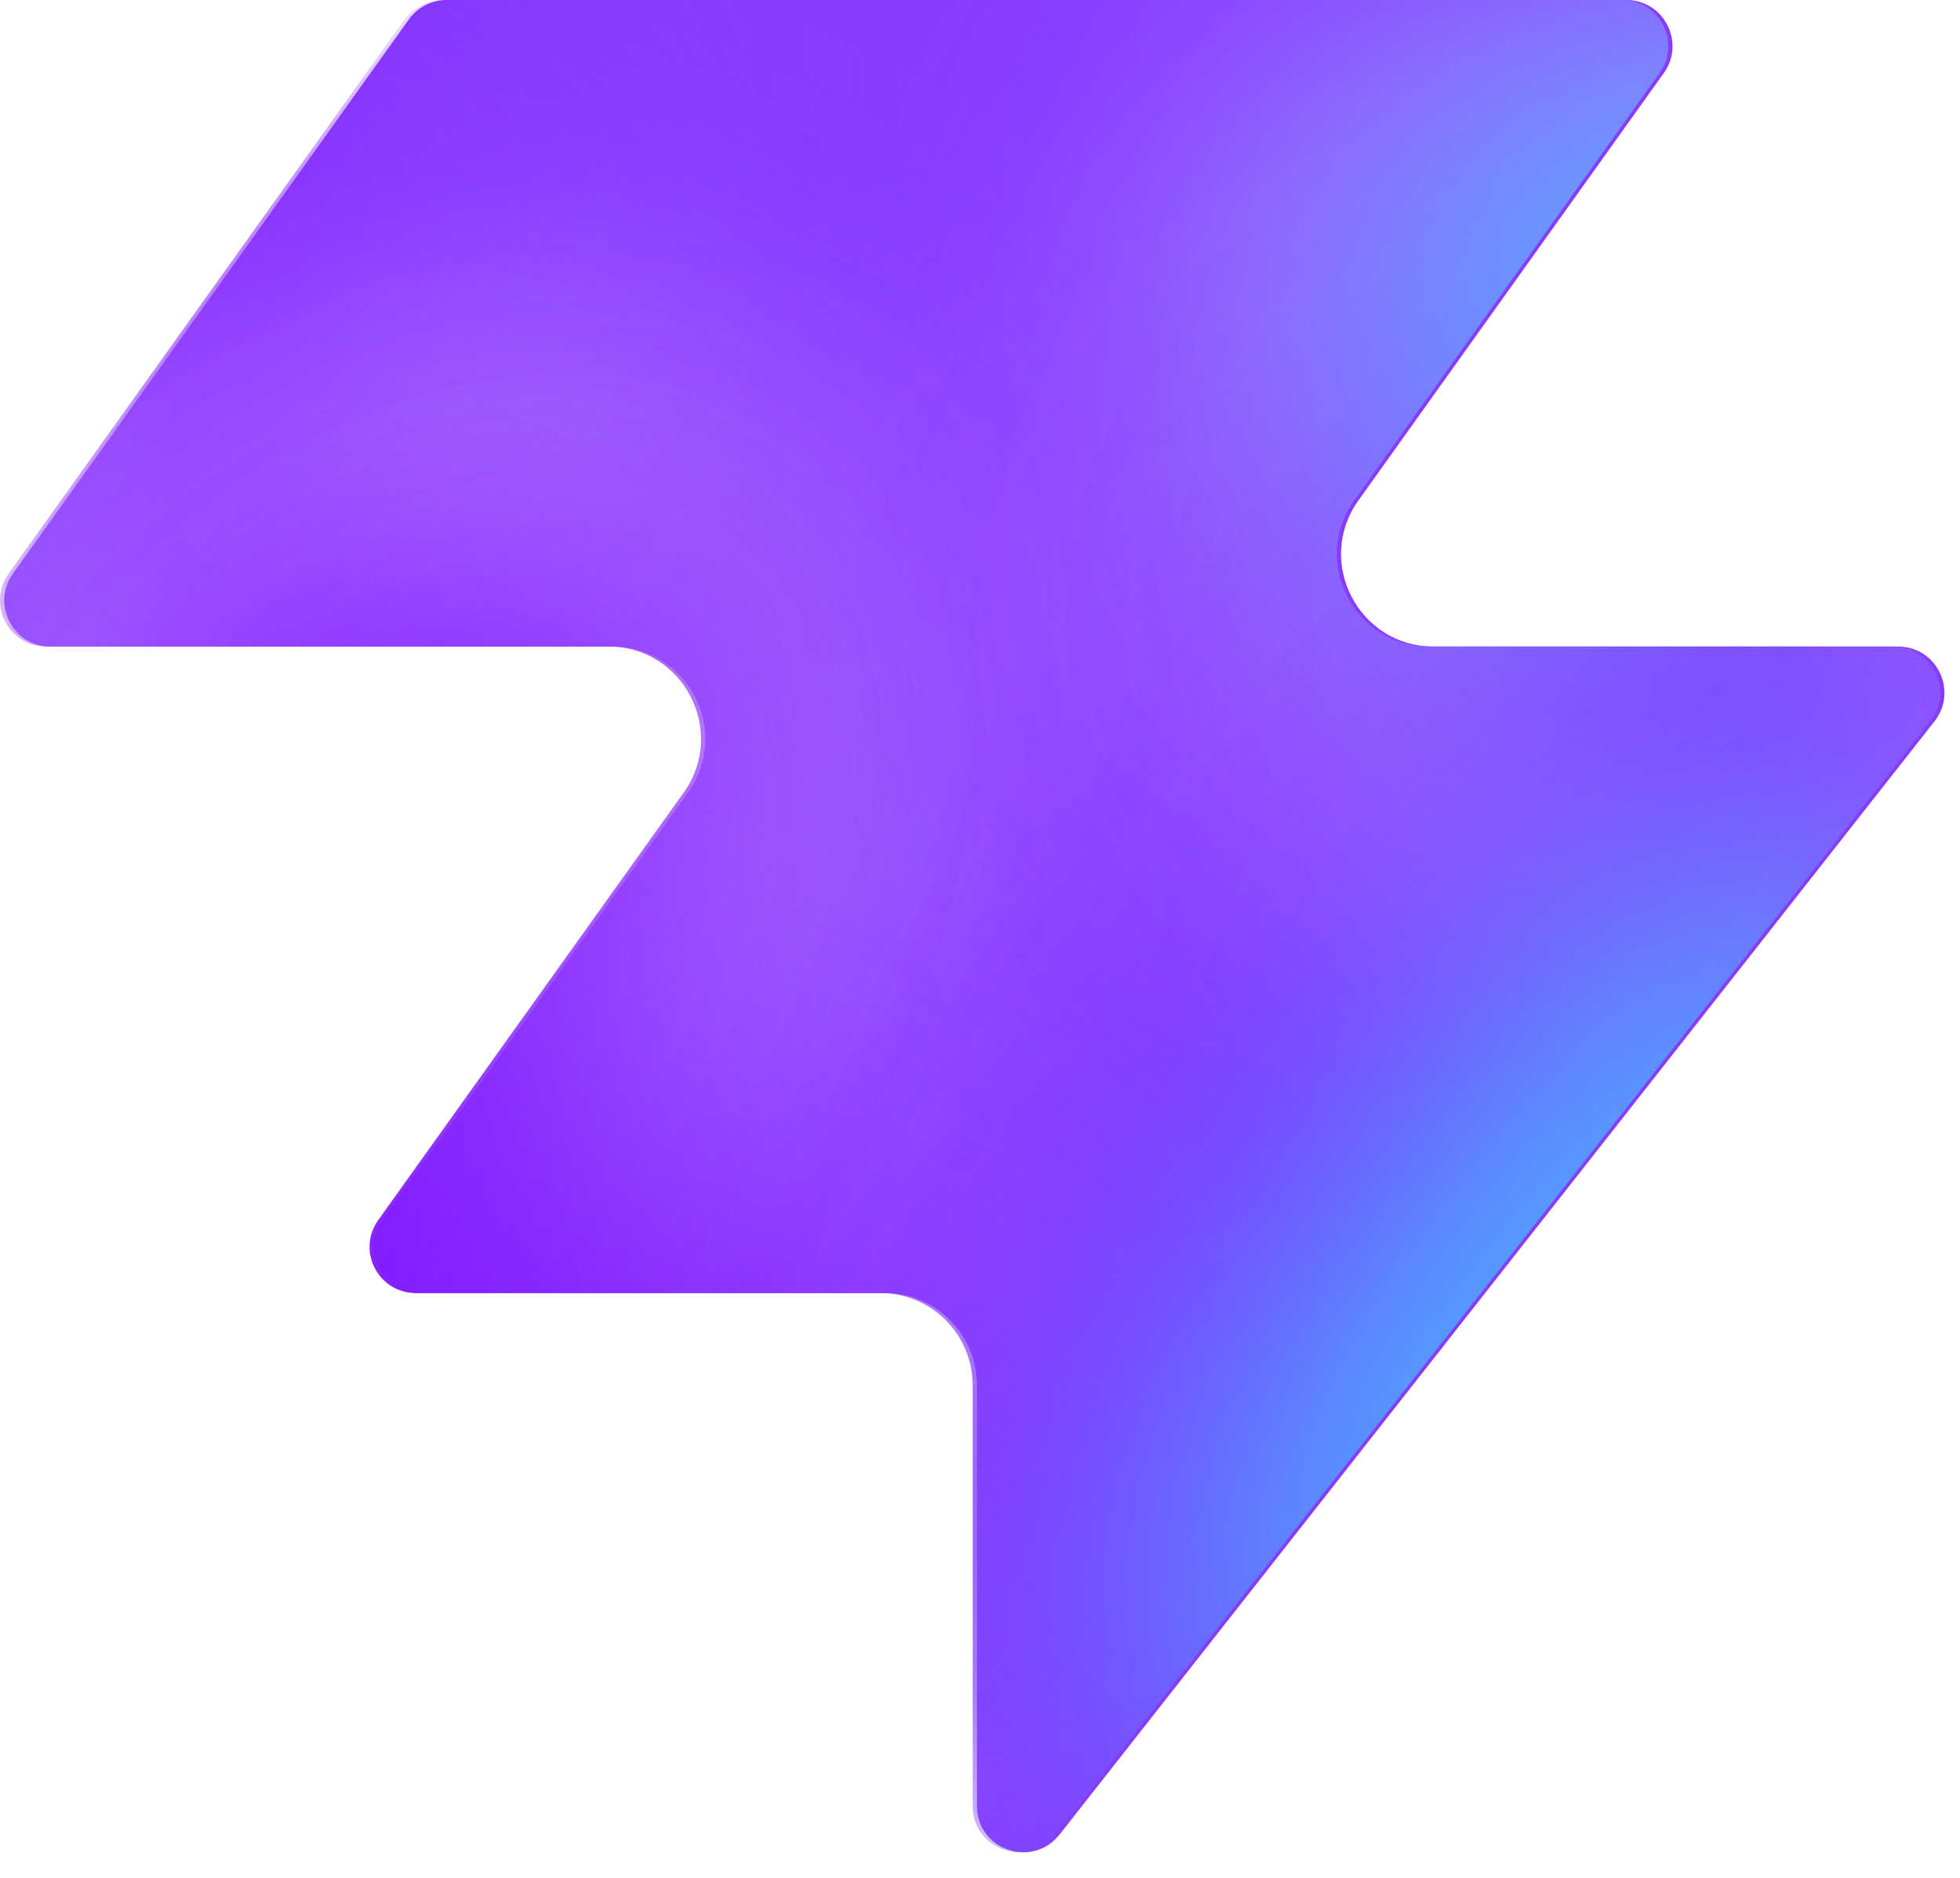
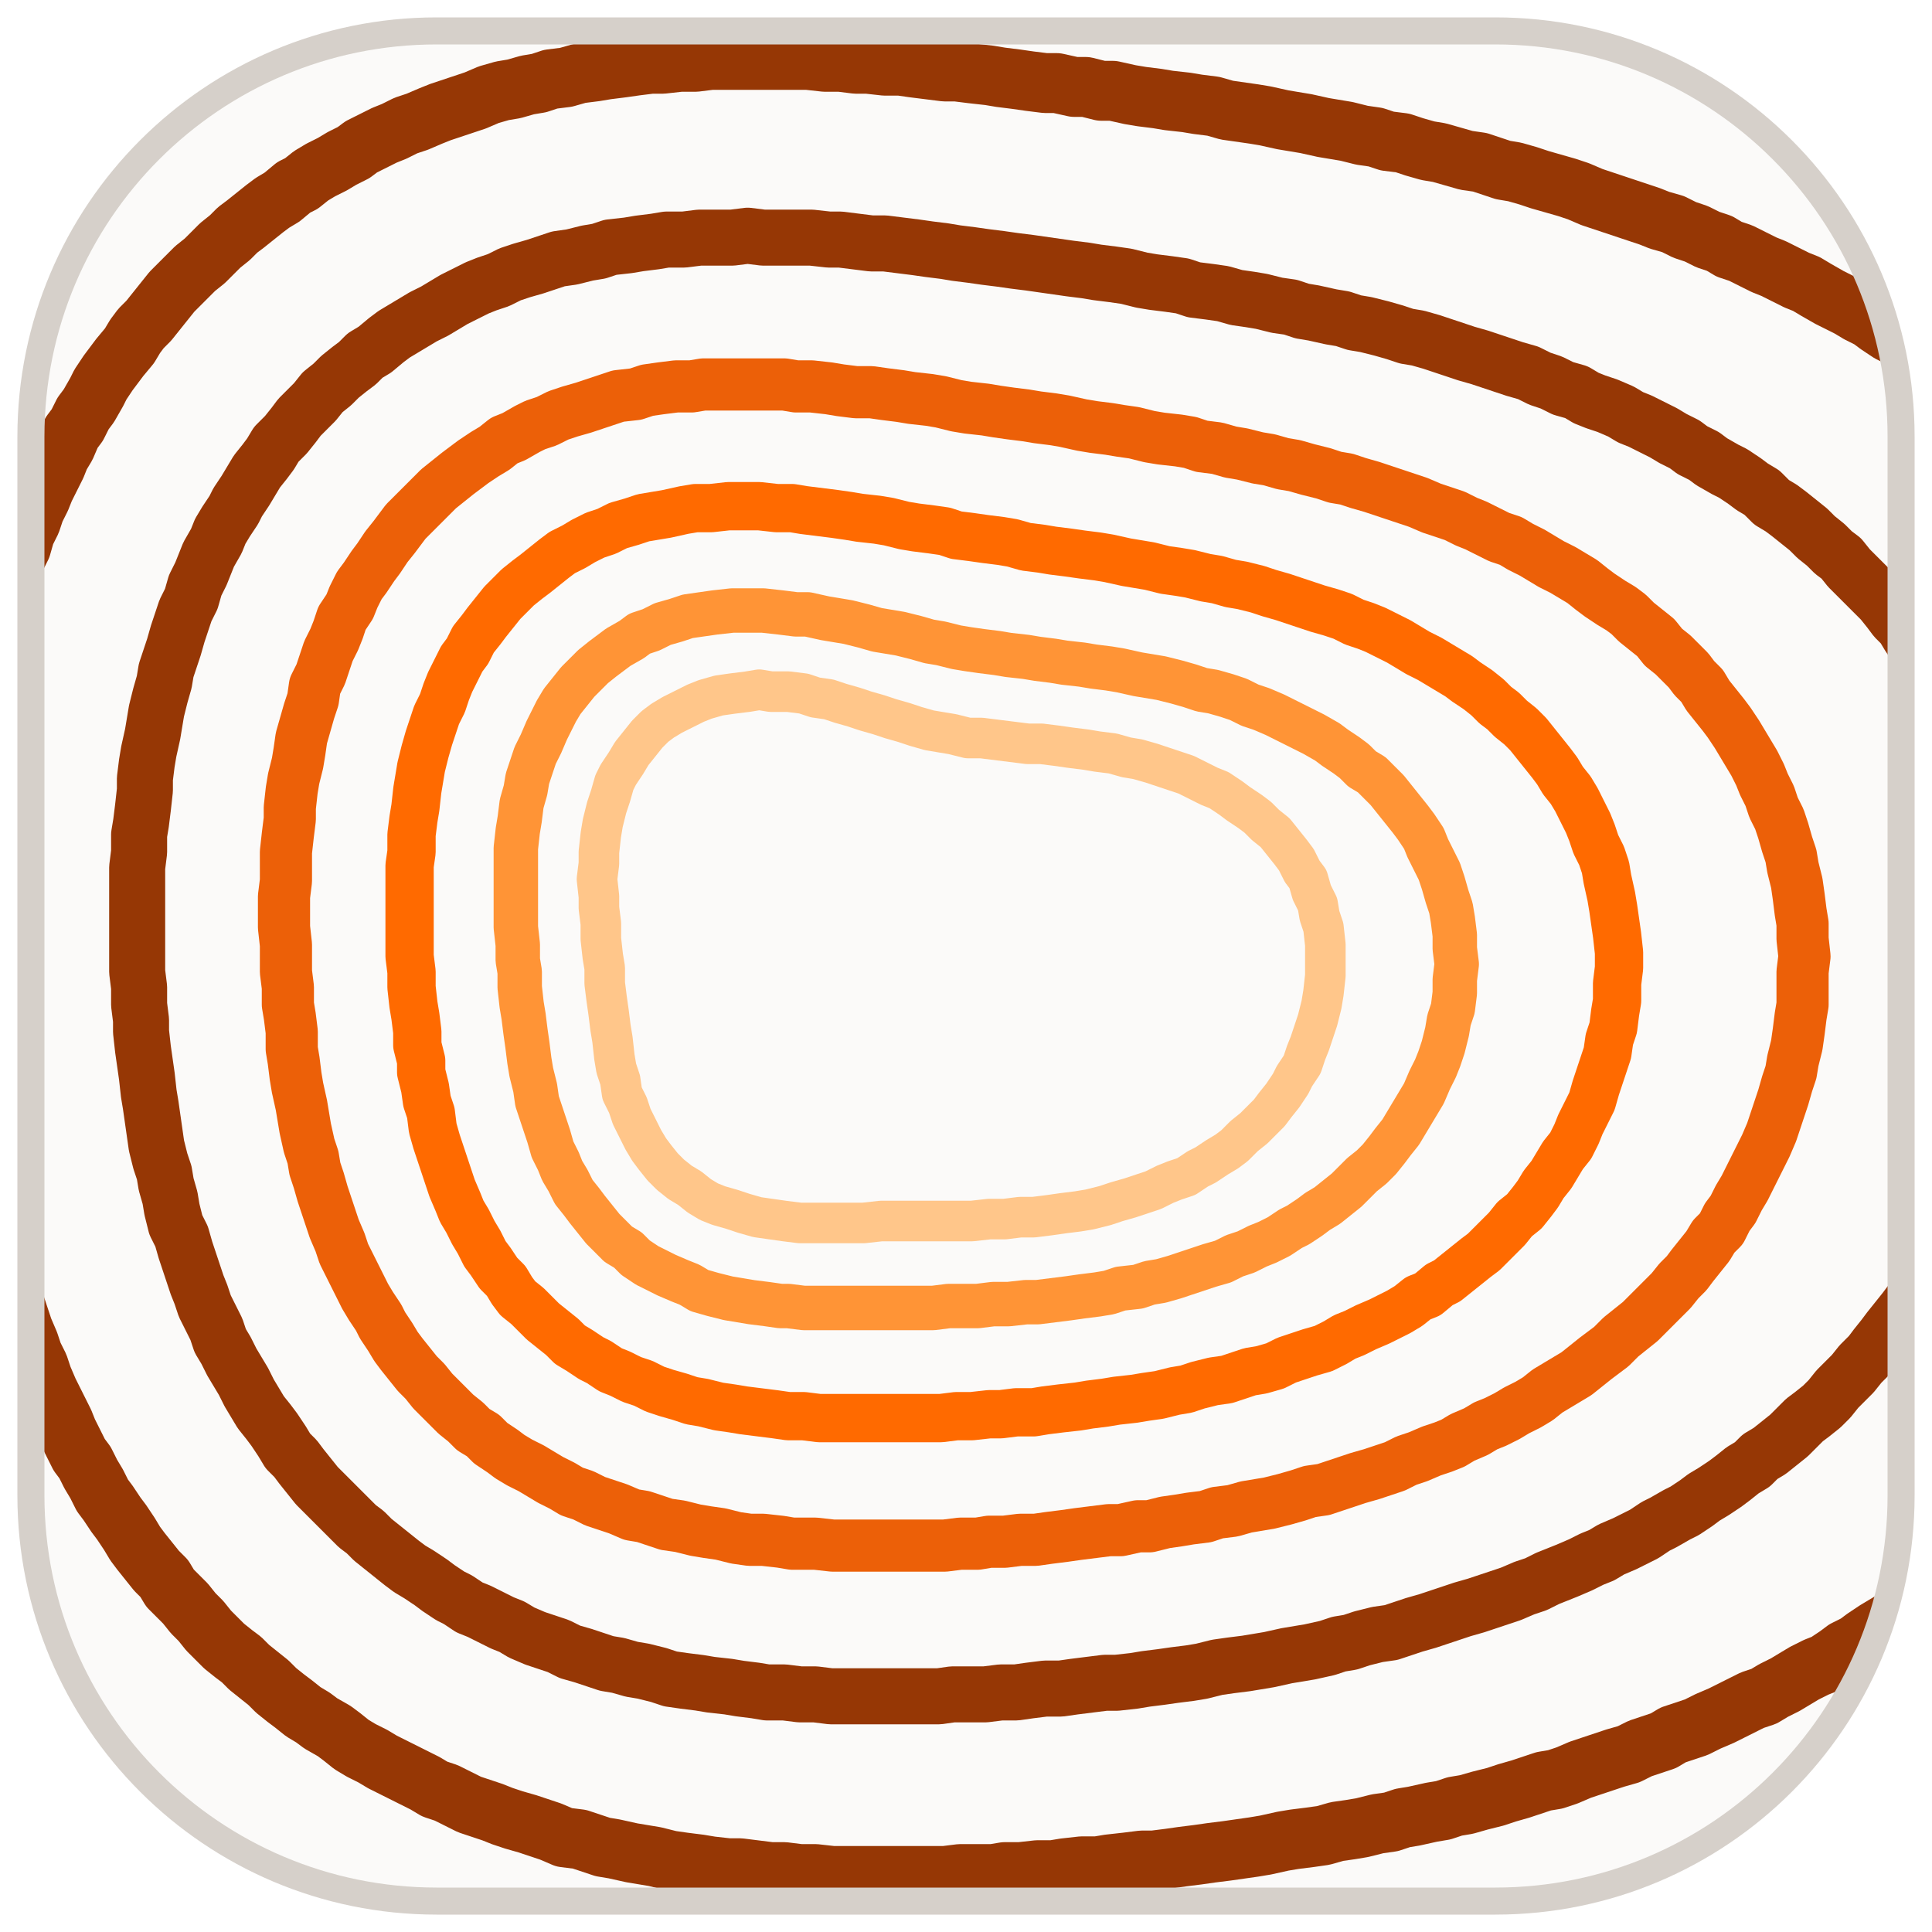
- <svg xmlns="http://www.w3.org/2000/svg" width="48" height="46" fill="none" viewBox="0 0 48 46">
-   <path fill="#863bff" d="M25.946 44.938c-.664.845-2.021.375-2.021-.698V33.937a2.26 2.26 0 0 0-2.262-2.262H10.287c-.92 0-1.456-1.04-.92-1.788l7.48-10.471c1.07-1.497 0-3.578-1.842-3.578H1.237c-.92 0-1.456-1.04-.92-1.788L10.013.474c.214-.297.556-.474.92-.474h28.894c.92 0 1.456 1.04.92 1.788l-7.48 10.471c-1.07 1.498 0 3.579 1.842 3.579h11.377c.943 0 1.473 1.088.89 1.83L25.947 44.94z" style="fill:#863bff;fill:color(display-p3 .525 .23 1);fill-opacity:1" />
-   <mask id="a" width="48" height="46" x="0" y="0" maskUnits="userSpaceOnUse" style="mask-type:alpha">
-     <path fill="#000" d="M25.842 44.938c-.664.844-2.021.375-2.021-.698V33.937a2.26 2.26 0 0 0-2.262-2.262H10.183c-.92 0-1.456-1.04-.92-1.788l7.48-10.471c1.07-1.498 0-3.579-1.842-3.579H1.133c-.92 0-1.456-1.04-.92-1.787L9.91.473c.214-.297.556-.474.92-.474h28.894c.92 0 1.456 1.04.92 1.788l-7.48 10.471c-1.07 1.498 0 3.578 1.842 3.578h11.377c.943 0 1.473 1.088.89 1.832L25.843 44.94z" style="fill:#000;fill-opacity:1" />
-   </mask>
-   <g mask="url(#a)">
-     <g filter="url(#b)">
-       <ellipse cx="5.508" cy="14.704" fill="#ede6ff" rx="5.508" ry="14.704" style="fill:#ede6ff;fill:color(display-p3 .927 .903 1);fill-opacity:1" transform="matrix(.00324 1 1 -.00324 -4.47 31.516)" />
-     </g>
-     <g filter="url(#c)">
-       <ellipse cx="10.399" cy="29.851" fill="#ede6ff" rx="10.399" ry="29.851" style="fill:#ede6ff;fill:color(display-p3 .927 .903 1);fill-opacity:1" transform="matrix(.00324 1 1 -.00324 -39.328 7.883)" />
-     </g>
-     <g filter="url(#d)">
-       <ellipse cx="5.508" cy="30.487" fill="#7e14ff" rx="5.508" ry="30.487" style="fill:#7e14ff;fill:color(display-p3 .492 .077 1);fill-opacity:1" transform="rotate(89.814 -25.913 -14.639)scale(1 -1)" />
-     </g>
-     <g filter="url(#e)">
-       <ellipse cx="5.508" cy="30.599" fill="#7e14ff" rx="5.508" ry="30.599" style="fill:#7e14ff;fill:color(display-p3 .492 .077 1);fill-opacity:1" transform="rotate(89.814 -32.644 -3.334)scale(1 -1)" />
-     </g>
-     <g filter="url(#f)">
-       <ellipse cx="5.508" cy="30.599" fill="#7e14ff" rx="5.508" ry="30.599" style="fill:#7e14ff;fill:color(display-p3 .492 .077 1);fill-opacity:1" transform="matrix(.00324 1 1 -.00324 -34.34 30.47)" />
-     </g>
-     <g filter="url(#g)">
-       <ellipse cx="14.072" cy="22.078" fill="#ede6ff" rx="14.072" ry="22.078" style="fill:#ede6ff;fill:color(display-p3 .927 .903 1);fill-opacity:1" transform="rotate(93.35 24.506 48.493)scale(-1 1)" />
-     </g>
-     <g filter="url(#h)">
-       <ellipse cx="3.47" cy="21.501" fill="#7e14ff" rx="3.47" ry="21.501" style="fill:#7e14ff;fill:color(display-p3 .492 .077 1);fill-opacity:1" transform="rotate(89.009 28.708 47.59)scale(-1 1)" />
-     </g>
-     <g filter="url(#i)">
-       <ellipse cx="3.47" cy="21.501" fill="#7e14ff" rx="3.47" ry="21.501" style="fill:#7e14ff;fill:color(display-p3 .492 .077 1);fill-opacity:1" transform="rotate(89.009 28.708 47.59)scale(-1 1)" />
-     </g>
-     <g filter="url(#j)">
-       <ellipse cx=".387" cy="8.972" fill="#7e14ff" rx="4.407" ry="29.108" style="fill:#7e14ff;fill:color(display-p3 .492 .077 1);fill-opacity:1" transform="rotate(39.51 .387 8.972)" />
-     </g>
-     <g filter="url(#k)">
-       <ellipse cx="47.523" cy="-6.092" fill="#7e14ff" rx="4.407" ry="29.108" style="fill:#7e14ff;fill:color(display-p3 .492 .077 1);fill-opacity:1" transform="rotate(37.892 47.523 -6.092)" />
-     </g>
-     <g filter="url(#l)">
-       <ellipse cx="41.412" cy="6.333" fill="#47bfff" rx="5.971" ry="9.665" style="fill:#47bfff;fill:color(display-p3 .28 .748 1);fill-opacity:1" transform="rotate(37.892 41.412 6.333)" />
-     </g>
-     <g filter="url(#m)">
-       <ellipse cx="-1.879" cy="38.332" fill="#7e14ff" rx="4.407" ry="29.108" style="fill:#7e14ff;fill:color(display-p3 .492 .077 1);fill-opacity:1" transform="rotate(37.892 -1.88 38.332)" />
-     </g>
-     <g filter="url(#n)">
-       <ellipse cx="-1.879" cy="38.332" fill="#7e14ff" rx="4.407" ry="29.108" style="fill:#7e14ff;fill:color(display-p3 .492 .077 1);fill-opacity:1" transform="rotate(37.892 -1.88 38.332)" />
-     </g>
-     <g filter="url(#o)">
-       <ellipse cx="35.651" cy="29.907" fill="#7e14ff" rx="4.407" ry="29.108" style="fill:#7e14ff;fill:color(display-p3 .492 .077 1);fill-opacity:1" transform="rotate(37.892 35.651 29.907)" />
-     </g>
-     <g filter="url(#p)">
-       <ellipse cx="38.418" cy="32.4" fill="#47bfff" rx="5.971" ry="15.297" style="fill:#47bfff;fill:color(display-p3 .28 .748 1);fill-opacity:1" transform="rotate(37.892 38.418 32.4)" />
-     </g>
+ <svg xmlns="http://www.w3.org/2000/svg" viewBox="0 0 100 100" width="100" height="100" role="img" aria-label="Surrogate Engineering">
+   <defs>
+     <clipPath id="sq-tile">
+       <rect x="1.6" y="1.6" width="96.8" height="96.8" rx="21" ry="21" />
+     </clipPath>
+   </defs>
+   <rect x="1.6" y="1.6" width="96.8" height="96.8" rx="21" ry="21" fill="#FBFAF9" />
+   <g clip-path="url(#sq-tile)">
+     <path d="M40.6 63.2 L39.9 63.1 L39.2 63.0 L38.5 62.8 L37.9 62.6 L37.2 62.4 L36.7 62.2 L36.2 61.9 L35.7 61.5 L35.2 61.2 L34.7 60.8 L34.3 60.4 L33.9 59.9 L33.6 59.5 L33.3 59.0 L33.0 58.4 L32.7 57.8 L32.5 57.2 L32.2 56.6 L32.1 55.9 L31.9 55.3 L31.8 54.7 L31.7 53.8 L31.6 53.2 L31.5 52.4 L31.4 51.7 L31.3 50.9 L31.3 50.1 L31.2 49.5 L31.1 48.6 L31.1 47.8 L31.0 47.0 L31.0 46.4 L30.9 45.5 L31.0 44.7 L31.0 44.1 L31.1 43.2 L31.2 42.6 L31.4 41.8 L31.6 41.2 L31.8 40.5 L32.0 40.1 L32.4 39.5 L32.7 39.0 L33.1 38.5 L33.5 38.0 L33.9 37.6 L34.3 37.3 L34.8 37.0 L35.4 36.7 L36.0 36.4 L36.5 36.2 L37.2 36.0 L37.9 35.9 L38.7 35.8 L39.3 35.7 L39.9 35.8 L40.8 35.8 L41.6 35.9 L42.2 36.1 L42.9 36.2 L43.5 36.4 L44.2 36.6 L44.8 36.8 L45.5 37.0 L46.1 37.2 L46.8 37.4 L47.4 37.6 L48.1 37.8 L48.7 37.9 L49.3 38.0 L50.1 38.2 L50.8 38.2 L51.6 38.3 L52.4 38.4 L53.2 38.5 L53.9 38.5 L54.7 38.6 L55.4 38.7 L56.2 38.8 L56.8 38.9 L57.6 39.0 L58.3 39.2 L58.9 39.3 L59.6 39.5 L60.2 39.7 L60.8 39.9 L61.4 40.1 L62.0 40.4 L62.6 40.7 L63.1 40.9 L63.7 41.3 L64.1 41.6 L64.7 42.0 L65.1 42.3 L65.5 42.7 L66.0 43.1 L66.4 43.6 L66.8 44.1 L67.1 44.5 L67.4 45.1 L67.7 45.5 L67.9 46.2 L68.2 46.8 L68.3 47.4 L68.5 48.0 L68.6 48.9 L68.6 49.7 L68.6 50.5 L68.5 51.4 L68.4 52.0 L68.2 52.8 L68.0 53.4 L67.8 54.0 L67.6 54.5 L67.4 55.1 L67.0 55.7 L66.8 56.1 L66.4 56.7 L66.0 57.2 L65.7 57.6 L65.3 58.0 L64.9 58.4 L64.4 58.8 L63.9 59.3 L63.5 59.6 L63.0 59.9 L62.4 60.3 L62.0 60.5 L61.4 60.9 L60.8 61.1 L60.3 61.3 L59.7 61.6 L59.1 61.8 L58.5 62.0 L57.8 62.2 L57.2 62.4 L56.4 62.6 L55.8 62.7 L55.0 62.8 L54.3 62.9 L53.5 63.0 L52.8 63.0 L52.0 63.1 L51.2 63.1 L50.3 63.2 L49.5 63.2 L48.7 63.2 L47.9 63.2 L47.0 63.2 L46.4 63.2 L45.6 63.2 L44.7 63.3 L43.9 63.3 L43.1 63.3 L42.2 63.3 L41.4 63.3 L40.6 63.2 Z" fill="none" stroke="#FFC68A" stroke-width="2.10" stroke-linejoin="round" />
+     <path d="M40.4 67.6 L39.7 67.5 L38.9 67.4 L38.3 67.3 L37.7 67.2 L36.9 67.0 L36.2 66.8 L35.7 66.5 L35.2 66.3 L34.5 66.0 L33.9 65.7 L33.5 65.5 L32.9 65.1 L32.5 64.7 L32.0 64.4 L31.6 64.0 L31.2 63.6 L30.8 63.1 L30.4 62.6 L30.1 62.2 L29.7 61.7 L29.4 61.1 L29.1 60.6 L28.9 60.1 L28.6 59.5 L28.4 58.8 L28.2 58.2 L28.0 57.6 L27.8 57.0 L27.7 56.3 L27.5 55.5 L27.4 54.9 L27.3 54.1 L27.2 53.4 L27.1 52.6 L27.0 52.0 L26.9 51.1 L26.9 50.3 L26.8 49.7 L26.8 48.9 L26.7 48.0 L26.7 47.2 L26.7 46.4 L26.7 45.5 L26.7 44.7 L26.7 43.9 L26.8 43.0 L26.9 42.4 L27.0 41.6 L27.2 40.9 L27.3 40.3 L27.5 39.7 L27.7 39.1 L28.0 38.5 L28.3 37.8 L28.5 37.4 L28.8 36.8 L29.1 36.3 L29.5 35.8 L29.9 35.3 L30.3 34.9 L30.7 34.5 L31.2 34.1 L31.6 33.8 L32.0 33.5 L32.7 33.1 L33.1 32.8 L33.7 32.6 L34.3 32.3 L35.0 32.1 L35.6 31.9 L36.3 31.8 L37.0 31.7 L37.9 31.6 L38.7 31.6 L39.5 31.6 L40.4 31.7 L41.2 31.8 L41.8 31.8 L42.7 32.0 L43.3 32.1 L43.9 32.2 L44.7 32.4 L45.4 32.6 L46.0 32.7 L46.6 32.8 L47.4 33.0 L48.1 33.2 L48.7 33.3 L49.5 33.5 L50.1 33.6 L50.8 33.7 L51.6 33.8 L52.2 33.9 L53.1 34.0 L53.7 34.1 L54.5 34.2 L55.1 34.3 L56.0 34.4 L56.6 34.5 L57.4 34.6 L58.0 34.7 L58.9 34.9 L59.5 35.0 L60.1 35.1 L60.9 35.3 L61.6 35.5 L62.2 35.7 L62.8 35.8 L63.5 36.0 L64.1 36.2 L64.7 36.5 L65.3 36.7 L66.0 37.0 L66.4 37.2 L67.0 37.5 L67.6 37.8 L68.0 38.0 L68.7 38.4 L69.1 38.7 L69.7 39.1 L70.1 39.4 L70.5 39.8 L71.0 40.1 L71.4 40.5 L71.8 40.9 L72.2 41.4 L72.6 41.9 L73.0 42.4 L73.3 42.8 L73.7 43.4 L73.9 43.9 L74.2 44.5 L74.5 45.1 L74.7 45.7 L74.9 46.4 L75.1 47.0 L75.2 47.6 L75.3 48.4 L75.3 49.1 L75.4 49.9 L75.3 50.7 L75.3 51.4 L75.2 52.2 L75.0 52.8 L74.9 53.4 L74.7 54.2 L74.5 54.8 L74.3 55.3 L74.0 55.9 L73.7 56.6 L73.4 57.1 L73.1 57.6 L72.8 58.1 L72.5 58.6 L72.1 59.1 L71.8 59.5 L71.4 60.0 L71.0 60.4 L70.5 60.8 L70.1 61.2 L69.7 61.6 L69.2 62.0 L68.7 62.4 L68.2 62.7 L67.8 63.0 L67.2 63.4 L66.8 63.6 L66.2 64.0 L65.6 64.3 L65.1 64.5 L64.5 64.8 L63.9 65.0 L63.3 65.3 L62.6 65.5 L62.0 65.7 L61.4 65.9 L60.8 66.1 L60.1 66.3 L59.5 66.4 L58.9 66.6 L58.0 66.7 L57.4 66.9 L56.8 67.0 L56.0 67.1 L55.3 67.2 L54.5 67.3 L53.7 67.4 L53.1 67.4 L52.2 67.5 L51.4 67.5 L50.6 67.6 L49.9 67.6 L49.1 67.6 L48.3 67.7 L47.4 67.7 L46.6 67.7 L45.8 67.7 L44.9 67.7 L44.1 67.7 L43.3 67.7 L42.4 67.7 L41.6 67.7 L40.8 67.6 Z" fill="none" stroke="#FF9436" stroke-width="2.30" stroke-linejoin="round" />
+     <path d="M43.9 73.4 L43.3 73.4 L42.4 73.4 L41.6 73.3 L40.8 73.3 L40.1 73.2 L39.3 73.1 L38.5 73.0 L37.9 72.9 L37.2 72.8 L36.4 72.6 L35.8 72.5 L35.2 72.3 L34.5 72.1 L33.9 71.9 L33.3 71.6 L32.7 71.4 L32.1 71.1 L31.6 70.9 L31.0 70.5 L30.6 70.3 L30.0 69.9 L29.5 69.6 L29.1 69.2 L28.6 68.8 L28.1 68.4 L27.7 68.0 L27.3 67.6 L26.8 67.2 L26.5 66.8 L26.2 66.3 L25.8 65.9 L25.4 65.3 L25.1 64.9 L24.8 64.3 L24.5 63.8 L24.2 63.2 L23.9 62.7 L23.7 62.2 L23.4 61.5 L23.2 60.9 L23.0 60.3 L22.8 59.7 L22.6 59.1 L22.4 58.4 L22.3 57.6 L22.1 57.0 L22.0 56.3 L21.8 55.5 L21.8 54.9 L21.6 54.1 L21.6 53.4 L21.5 52.6 L21.4 52.0 L21.3 51.1 L21.3 50.3 L21.2 49.5 L21.2 48.9 L21.2 48.0 L21.2 47.2 L21.2 46.4 L21.2 45.5 L21.2 44.8 L21.3 44.1 L21.3 43.2 L21.4 42.4 L21.5 41.8 L21.6 40.9 L21.7 40.3 L21.8 39.7 L22.0 38.9 L22.2 38.2 L22.4 37.6 L22.6 37.0 L22.9 36.4 L23.1 35.8 L23.3 35.3 L23.6 34.7 L23.9 34.1 L24.2 33.7 L24.5 33.1 L24.9 32.6 L25.2 32.2 L25.6 31.7 L26.0 31.2 L26.4 30.8 L26.8 30.4 L27.3 30.0 L27.7 29.7 L28.2 29.3 L28.7 28.9 L29.1 28.6 L29.7 28.3 L30.2 28.0 L30.8 27.7 L31.4 27.5 L32.0 27.2 L32.7 27.0 L33.3 26.8 L33.9 26.7 L34.5 26.6 L35.4 26.4 L36.0 26.3 L36.8 26.3 L37.7 26.2 L38.5 26.2 L39.3 26.2 L40.2 26.3 L41.0 26.3 L41.6 26.4 L42.4 26.5 L43.2 26.6 L43.9 26.7 L44.5 26.8 L45.4 26.9 L46.0 27.0 L46.8 27.2 L47.4 27.3 L48.2 27.4 L48.9 27.5 L49.5 27.7 L50.3 27.8 L51.0 27.9 L51.8 28.0 L52.4 28.1 L53.1 28.3 L53.9 28.4 L54.5 28.5 L55.3 28.6 L56.0 28.7 L56.8 28.8 L57.4 28.9 L58.3 29.1 L58.9 29.2 L59.5 29.3 L60.3 29.5 L61.0 29.6 L61.6 29.7 L62.4 29.9 L63.0 30.0 L63.7 30.2 L64.3 30.3 L65.1 30.5 L65.7 30.7 L66.4 30.9 L67.0 31.1 L67.6 31.3 L68.2 31.5 L68.9 31.7 L69.5 31.9 L70.1 32.2 L70.7 32.4 L71.2 32.6 L71.8 32.9 L72.4 33.2 L72.9 33.5 L73.4 33.8 L74.0 34.1 L74.5 34.4 L75.0 34.7 L75.5 35.0 L75.9 35.3 L76.5 35.7 L77.0 36.1 L77.4 36.5 L77.8 36.8 L78.2 37.2 L78.7 37.6 L79.1 38.0 L79.5 38.5 L79.9 39.0 L80.3 39.5 L80.6 39.9 L80.9 40.4 L81.3 40.9 L81.6 41.4 L81.9 42.0 L82.2 42.6 L82.4 43.1 L82.6 43.7 L82.9 44.3 L83.1 44.9 L83.2 45.5 L83.4 46.4 L83.5 47.0 L83.6 47.7 L83.7 48.4 L83.8 49.3 L83.8 50.1 L83.7 50.9 L83.7 51.8 L83.6 52.4 L83.5 53.2 L83.3 53.8 L83.2 54.5 L83.0 55.1 L82.8 55.7 L82.6 56.3 L82.4 57.0 L82.1 57.6 L81.8 58.2 L81.6 58.7 L81.3 59.3 L80.9 59.8 L80.6 60.3 L80.3 60.8 L79.9 61.3 L79.6 61.8 L79.3 62.2 L78.9 62.7 L78.4 63.1 L78.0 63.6 L77.6 64.0 L77.2 64.4 L76.8 64.8 L76.4 65.1 L75.9 65.5 L75.4 65.9 L74.9 66.3 L74.5 66.5 L73.9 67.0 L73.4 67.2 L72.9 67.6 L72.4 67.9 L71.8 68.2 L71.4 68.4 L70.7 68.7 L70.1 69.0 L69.6 69.2 L69.1 69.5 L68.5 69.8 L67.8 70.0 L67.2 70.2 L66.6 70.4 L66.0 70.7 L65.3 70.9 L64.7 71.0 L64.1 71.2 L63.5 71.4 L62.8 71.5 L62.0 71.7 L61.4 71.9 L60.8 72.0 L60.0 72.2 L59.3 72.3 L58.7 72.4 L57.8 72.5 L57.2 72.6 L56.4 72.7 L55.8 72.8 L54.9 72.9 L54.1 73.0 L53.5 73.1 L52.6 73.1 L51.8 73.2 L51.2 73.2 L50.3 73.3 L49.5 73.3 L48.7 73.4 L47.9 73.4 L47.0 73.4 L46.4 73.4 L45.6 73.4 L44.7 73.4 L43.9 73.4 Z" fill="none" stroke="#FF6A00" stroke-width="2.50" stroke-linejoin="round" />
+     <path d="M41.0 79.9 L40.4 79.8 L39.5 79.7 L38.8 79.7 L38.1 79.6 L37.3 79.4 L36.6 79.3 L36.0 79.2 L35.2 79.0 L34.5 78.9 L33.9 78.7 L33.3 78.5 L32.7 78.4 L32.0 78.1 L31.4 77.9 L30.8 77.7 L30.2 77.4 L29.6 77.2 L29.1 76.9 L28.5 76.6 L28.0 76.3 L27.5 76.0 L26.9 75.7 L26.4 75.4 L26.0 75.1 L25.4 74.7 L25.0 74.3 L24.5 74.0 L24.1 73.6 L23.6 73.2 L23.2 72.8 L22.8 72.4 L22.4 72.0 L22.0 71.5 L21.6 71.1 L21.2 70.6 L20.8 70.1 L20.5 69.7 L20.2 69.2 L19.8 68.6 L19.6 68.2 L19.2 67.6 L18.9 67.1 L18.6 66.5 L18.3 65.9 L18.1 65.5 L17.8 64.9 L17.6 64.3 L17.3 63.6 L17.1 63.0 L16.9 62.4 L16.7 61.8 L16.5 61.1 L16.3 60.5 L16.2 59.9 L16.0 59.3 L15.8 58.4 L15.7 57.8 L15.6 57.2 L15.4 56.3 L15.3 55.7 L15.2 54.9 L15.1 54.3 L15.1 53.4 L15.0 52.6 L14.9 52.0 L14.9 51.1 L14.8 50.3 L14.8 49.5 L14.8 48.9 L14.7 48.0 L14.7 47.2 L14.7 46.4 L14.8 45.6 L14.8 44.9 L14.8 44.1 L14.9 43.2 L15.0 42.4 L15.0 41.8 L15.1 40.9 L15.2 40.3 L15.4 39.5 L15.5 38.9 L15.6 38.2 L15.8 37.5 L16.0 36.8 L16.2 36.2 L16.3 35.5 L16.6 34.9 L16.8 34.3 L17.0 33.7 L17.3 33.1 L17.5 32.6 L17.7 32.0 L18.1 31.4 L18.3 30.9 L18.6 30.3 L18.9 29.9 L19.3 29.3 L19.6 28.9 L20.0 28.3 L20.4 27.8 L20.7 27.4 L21.0 27.0 L21.4 26.6 L21.8 26.2 L22.3 25.7 L22.7 25.3 L23.2 24.9 L23.7 24.5 L24.1 24.2 L24.5 23.9 L25.1 23.5 L25.6 23.2 L26.1 22.8 L26.6 22.6 L27.3 22.2 L27.7 22.0 L28.3 21.8 L28.9 21.5 L29.5 21.3 L30.2 21.1 L30.8 20.9 L31.4 20.7 L32.0 20.5 L32.9 20.4 L33.5 20.2 L34.2 20.1 L35.0 20.0 L35.8 20.0 L36.4 19.9 L37.2 19.9 L38.1 19.9 L38.9 19.9 L39.7 19.9 L40.6 19.9 L41.2 20.0 L42.0 20.0 L42.9 20.1 L43.5 20.2 L44.3 20.3 L45.1 20.3 L45.8 20.4 L46.6 20.5 L47.2 20.6 L48.1 20.7 L48.7 20.8 L49.5 21.0 L50.1 21.1 L51.0 21.2 L51.6 21.3 L52.3 21.4 L53.1 21.5 L53.7 21.6 L54.5 21.7 L55.1 21.8 L56.0 22.0 L56.6 22.1 L57.4 22.2 L58.0 22.3 L58.7 22.4 L59.5 22.6 L60.1 22.7 L61.0 22.8 L61.6 22.9 L62.2 23.1 L63.0 23.2 L63.7 23.4 L64.3 23.5 L65.1 23.7 L65.7 23.8 L66.4 24.0 L67.0 24.1 L67.7 24.3 L68.5 24.5 L69.1 24.7 L69.7 24.8 L70.3 25.0 L71.0 25.2 L71.6 25.4 L72.2 25.6 L72.8 25.8 L73.4 26.0 L74.1 26.3 L74.7 26.5 L75.3 26.7 L75.9 27.0 L76.4 27.2 L77.0 27.5 L77.6 27.8 L78.2 28.0 L78.7 28.3 L79.3 28.6 L79.8 28.9 L80.3 29.2 L80.9 29.5 L81.4 29.8 L81.9 30.1 L82.4 30.5 L82.8 30.8 L83.4 31.2 L83.9 31.5 L84.3 31.8 L84.7 32.2 L85.2 32.6 L85.7 33.0 L86.1 33.5 L86.6 33.9 L87.0 34.3 L87.4 34.7 L87.7 35.1 L88.1 35.5 L88.4 36.0 L88.8 36.5 L89.2 37.0 L89.5 37.4 L89.9 38.0 L90.2 38.5 L90.5 39.0 L90.8 39.5 L91.1 40.1 L91.3 40.6 L91.6 41.2 L91.8 41.8 L92.1 42.4 L92.3 43.0 L92.5 43.7 L92.7 44.3 L92.8 44.9 L93.0 45.7 L93.1 46.4 L93.2 47.2 L93.3 47.8 L93.3 48.6 L93.4 49.5 L93.3 50.3 L93.3 51.1 L93.3 52.0 L93.2 52.6 L93.1 53.4 L93.0 54.1 L92.8 54.9 L92.7 55.5 L92.5 56.1 L92.3 56.8 L92.1 57.4 L91.9 58.0 L91.7 58.6 L91.4 59.3 L91.1 59.9 L90.9 60.3 L90.6 60.9 L90.3 61.5 L90.0 62.0 L89.7 62.6 L89.4 63.0 L89.1 63.6 L88.7 64.0 L88.4 64.5 L88.0 65.0 L87.6 65.5 L87.3 65.9 L86.9 66.3 L86.5 66.8 L86.1 67.2 L85.7 67.6 L85.3 68.0 L84.9 68.4 L84.4 68.8 L83.9 69.2 L83.4 69.7 L83.0 70.0 L82.6 70.3 L82.1 70.7 L81.6 71.1 L81.1 71.4 L80.6 71.7 L80.1 72.0 L79.6 72.4 L79.1 72.7 L78.5 73.0 L78.0 73.3 L77.4 73.6 L76.9 73.8 L76.4 74.1 L75.7 74.4 L75.2 74.7 L74.7 74.9 L74.1 75.1 L73.4 75.4 L72.8 75.6 L72.2 75.9 L71.6 76.1 L71.0 76.3 L70.3 76.5 L69.7 76.7 L69.1 76.9 L68.5 77.1 L67.8 77.2 L67.2 77.4 L66.5 77.6 L65.7 77.8 L65.1 77.9 L64.5 78.0 L63.8 78.2 L63.0 78.3 L62.4 78.5 L61.6 78.6 L61.0 78.7 L60.3 78.8 L59.5 79.0 L58.9 79.0 L58.0 79.2 L57.4 79.2 L56.6 79.3 L55.8 79.4 L55.1 79.5 L54.3 79.6 L53.6 79.7 L52.8 79.7 L52.0 79.8 L51.2 79.8 L50.6 79.9 L49.7 79.9 L48.9 80.0 L48.1 80.0 L47.2 80.0 L46.4 80.0 L45.6 80.0 L44.7 80.0 L43.9 80.0 L43.1 80.0 L42.2 79.9 L41.4 79.9 Z" fill="none" stroke="#EC6008" stroke-width="2.70" stroke-linejoin="round" />
+     <path d="M100.5 64.8 L100.2 65.3 L99.9 65.9 L99.6 66.3 L99.3 66.8 L98.9 67.4 L98.6 67.8 L98.2 68.3 L97.8 68.8 L97.5 69.2 L97.1 69.7 L96.8 70.1 L96.3 70.6 L95.9 71.1 L95.5 71.5 L95.1 71.9 L94.7 72.4 L94.3 72.8 L93.8 73.2 L93.4 73.5 L93.0 73.9 L92.6 74.3 L92.1 74.7 L91.6 75.1 L91.1 75.4 L90.7 75.8 L90.2 76.1 L89.7 76.5 L89.3 76.8 L88.7 77.2 L88.2 77.5 L87.8 77.8 L87.2 78.2 L86.8 78.4 L86.1 78.8 L85.7 79.0 L85.1 79.4 L84.5 79.7 L84.1 79.9 L83.4 80.2 L82.9 80.5 L82.4 80.7 L81.8 81.0 L81.1 81.3 L80.6 81.5 L80.1 81.7 L79.5 82.0 L78.9 82.2 L78.2 82.5 L77.6 82.7 L77.0 82.9 L76.4 83.1 L75.7 83.3 L75.1 83.5 L74.5 83.7 L73.9 83.9 L73.2 84.1 L72.6 84.3 L72.0 84.5 L71.3 84.6 L70.5 84.8 L69.9 85.0 L69.3 85.1 L68.7 85.3 L67.8 85.5 L67.2 85.6 L66.6 85.7 L65.7 85.9 L65.1 86.0 L64.5 86.1 L63.7 86.2 L63.0 86.3 L62.2 86.5 L61.6 86.6 L60.8 86.7 L60.1 86.8 L59.3 86.9 L58.7 87.0 L57.8 87.1 L57.2 87.1 L56.4 87.2 L55.6 87.3 L54.9 87.4 L54.1 87.4 L53.3 87.5 L52.6 87.6 L51.8 87.6 L51.0 87.7 L50.1 87.7 L49.3 87.7 L48.6 87.8 L47.9 87.8 L47.0 87.8 L46.2 87.8 L45.4 87.8 L44.5 87.8 L43.7 87.8 L43.0 87.8 L42.2 87.7 L41.4 87.7 L40.6 87.6 L39.7 87.6 L39.1 87.5 L38.3 87.4 L37.7 87.3 L36.8 87.2 L36.2 87.1 L35.4 87.0 L34.7 86.9 L34.1 86.7 L33.3 86.5 L32.7 86.4 L32.0 86.2 L31.4 86.1 L30.8 85.9 L30.2 85.7 L29.5 85.5 L28.9 85.2 L28.3 85.0 L27.7 84.8 L27.0 84.5 L26.5 84.2 L26.0 84.0 L25.4 83.7 L24.8 83.4 L24.3 83.2 L23.7 82.8 L23.3 82.6 L22.7 82.2 L22.3 81.9 L21.7 81.5 L21.2 81.2 L20.8 80.9 L20.3 80.5 L19.8 80.1 L19.3 79.7 L18.9 79.3 L18.5 79.0 L18.1 78.6 L17.7 78.2 L17.3 77.8 L16.8 77.3 L16.4 76.9 L16.0 76.4 L15.6 75.9 L15.3 75.5 L14.9 75.1 L14.6 74.6 L14.2 74.0 L13.9 73.6 L13.5 73.1 L13.2 72.6 L12.9 72.1 L12.6 71.5 L12.3 71.0 L12.0 70.5 L11.7 69.9 L11.4 69.4 L11.2 68.8 L10.9 68.2 L10.6 67.6 L10.4 67.0 L10.2 66.5 L10.0 65.9 L9.8 65.3 L9.6 64.7 L9.4 64.0 L9.1 63.4 L8.9 62.6 L8.8 62.0 L8.6 61.3 L8.5 60.7 L8.3 60.1 L8.1 59.3 L8.0 58.6 L7.9 57.9 L7.8 57.2 L7.7 56.6 L7.6 55.7 L7.5 55.0 L7.4 54.3 L7.3 53.4 L7.3 52.8 L7.2 52.0 L7.2 51.1 L7.1 50.3 L7.1 49.5 L7.1 48.7 L7.1 48.0 L7.1 47.2 L7.1 46.6 L7.1 45.7 L7.1 44.9 L7.2 44.1 L7.2 43.2 L7.3 42.6 L7.4 41.8 L7.5 40.9 L7.5 40.3 L7.6 39.5 L7.7 38.9 L7.9 38.0 L8.0 37.4 L8.1 36.8 L8.3 36.0 L8.5 35.3 L8.6 34.7 L8.8 34.1 L9.0 33.5 L9.2 32.8 L9.4 32.2 L9.6 31.6 L9.9 31.0 L10.1 30.3 L10.4 29.7 L10.6 29.2 L10.8 28.7 L11.2 28.0 L11.4 27.5 L11.7 27.0 L12.1 26.4 L12.3 26.0 L12.7 25.4 L13.0 24.9 L13.3 24.4 L13.7 23.9 L14.0 23.5 L14.3 23.0 L14.8 22.5 L15.2 22.0 L15.5 21.6 L15.9 21.2 L16.3 20.8 L16.7 20.3 L17.2 19.9 L17.6 19.5 L18.1 19.1 L18.5 18.8 L18.9 18.4 L19.4 18.1 L20.0 17.6 L20.4 17.3 L20.9 17.0 L21.4 16.7 L21.9 16.4 L22.5 16.1 L23.0 15.8 L23.5 15.5 L24.1 15.2 L24.7 14.9 L25.2 14.7 L25.8 14.5 L26.4 14.2 L27.0 14.0 L27.7 13.8 L28.3 13.6 L28.9 13.4 L29.6 13.3 L30.4 13.1 L31.0 13.0 L31.6 12.8 L32.5 12.7 L33.1 12.6 L33.9 12.5 L34.5 12.4 L35.4 12.4 L36.2 12.3 L37.0 12.3 L37.9 12.3 L38.7 12.2 L39.5 12.3 L40.4 12.3 L41.2 12.3 L42.0 12.3 L42.9 12.4 L43.5 12.4 L44.3 12.5 L45.1 12.6 L45.8 12.6 L46.6 12.7 L47.4 12.8 L48.1 12.9 L48.9 13.0 L49.5 13.1 L50.3 13.2 L51.0 13.3 L51.8 13.4 L52.5 13.5 L53.3 13.6 L54.0 13.7 L54.7 13.8 L55.4 13.9 L56.2 14.0 L56.8 14.1 L57.6 14.2 L58.3 14.3 L59.1 14.5 L59.7 14.6 L60.5 14.7 L61.2 14.8 L61.8 15.0 L62.6 15.1 L63.3 15.2 L64.0 15.4 L64.7 15.5 L65.3 15.6 L66.1 15.8 L66.8 15.9 L67.4 16.1 L68.0 16.2 L68.9 16.4 L69.5 16.5 L70.1 16.7 L70.7 16.8 L71.5 17.0 L72.2 17.2 L72.8 17.4 L73.4 17.5 L74.1 17.7 L74.7 17.9 L75.3 18.1 L75.9 18.3 L76.6 18.5 L77.2 18.7 L77.8 18.9 L78.4 19.1 L79.1 19.3 L79.7 19.6 L80.3 19.8 L80.9 20.1 L81.6 20.3 L82.1 20.6 L82.6 20.8 L83.2 21.0 L83.9 21.3 L84.4 21.6 L84.9 21.8 L85.5 22.1 L86.1 22.4 L86.6 22.7 L87.2 23.0 L87.6 23.3 L88.2 23.6 L88.6 23.9 L89.3 24.3 L89.7 24.5 L90.3 24.9 L90.7 25.2 L91.2 25.5 L91.7 26.0 L92.2 26.3 L92.6 26.6 L93.1 27.0 L93.6 27.4 L94.0 27.8 L94.5 28.2 L94.9 28.6 L95.3 28.9 L95.7 29.4 L96.1 29.8 L96.5 30.2 L97.0 30.7 L97.4 31.1 L97.8 31.6 L98.1 32.0 L98.5 32.4 L98.8 32.9 L99.2 33.5 L99.5 33.9 L99.9 34.4 L100.2 34.9 L100.5 35.4 Z" fill="none" stroke="#963705" stroke-width="2.90" stroke-linejoin="round" />
+     <path d="M100.5 82.1 L100.1 82.4 L99.6 82.8 L99.0 83.1 L98.6 83.4 L98.1 83.8 L97.6 84.1 L97.1 84.4 L96.5 84.8 L96.1 85.1 L95.5 85.4 L95.1 85.7 L94.5 86.1 L94.0 86.3 L93.4 86.6 L92.9 86.9 L92.4 87.2 L91.8 87.5 L91.3 87.8 L90.7 88.0 L90.1 88.3 L89.5 88.6 L89.1 88.8 L88.4 89.1 L87.8 89.4 L87.2 89.6 L86.6 89.8 L86.1 90.1 L85.5 90.3 L84.9 90.5 L84.3 90.8 L83.6 91.0 L83.0 91.2 L82.4 91.4 L81.8 91.6 L81.1 91.9 L80.5 92.1 L79.9 92.2 L79.3 92.4 L78.7 92.6 L78.0 92.8 L77.4 93.0 L76.6 93.2 L75.9 93.4 L75.3 93.5 L74.7 93.7 L74.1 93.8 L73.2 94.0 L72.6 94.1 L72.0 94.3 L71.3 94.4 L70.5 94.6 L69.9 94.7 L69.2 94.8 L68.5 95.0 L67.8 95.1 L67.0 95.2 L66.4 95.3 L65.5 95.5 L64.9 95.6 L64.2 95.7 L63.5 95.8 L62.7 95.9 L62.0 96.0 L61.2 96.1 L60.5 96.2 L59.7 96.3 L59.1 96.3 L58.3 96.4 L57.4 96.5 L56.8 96.6 L56.0 96.6 L55.1 96.7 L54.5 96.8 L53.7 96.8 L52.8 96.9 L52.0 96.9 L51.4 97.0 L50.6 97.0 L49.7 97.0 L48.9 97.1 L48.1 97.1 L47.2 97.1 L46.4 97.1 L45.6 97.1 L44.7 97.1 L43.9 97.1 L43.1 97.1 L42.2 97.0 L41.4 97.0 L40.6 96.9 L39.9 96.9 L39.1 96.8 L38.3 96.7 L37.7 96.7 L36.8 96.6 L36.2 96.5 L35.4 96.4 L34.7 96.3 L33.9 96.1 L33.3 96.0 L32.7 95.9 L31.8 95.7 L31.2 95.6 L30.6 95.4 L30.0 95.2 L29.2 95.1 L28.5 94.8 L27.9 94.6 L27.3 94.4 L26.6 94.2 L26.0 94.0 L25.5 93.8 L24.9 93.6 L24.3 93.4 L23.7 93.1 L23.1 92.8 L22.5 92.6 L22.0 92.3 L21.4 92.0 L20.8 91.7 L20.4 91.5 L19.8 91.2 L19.3 90.9 L18.7 90.6 L18.2 90.3 L17.7 89.9 L17.3 89.6 L16.6 89.2 L16.2 88.9 L15.7 88.6 L15.2 88.2 L14.8 87.9 L14.3 87.5 L13.9 87.1 L13.4 86.7 L12.9 86.3 L12.5 85.9 L12.1 85.6 L11.6 85.2 L11.2 84.8 L10.8 84.4 L10.4 83.9 L10.0 83.5 L9.6 83.0 L9.2 82.6 L8.8 82.2 L8.5 81.7 L8.1 81.3 L7.7 80.8 L7.3 80.3 L7.0 79.9 L6.7 79.4 L6.3 78.8 L6.0 78.4 L5.6 77.8 L5.3 77.4 L5.0 76.8 L4.7 76.3 L4.4 75.7 L4.1 75.3 L3.8 74.7 L3.5 74.1 L3.3 73.6 L3.0 73.0 L2.7 72.4 L2.5 72.0 L2.2 71.3 L2.0 70.7 L1.7 70.1 L1.5 69.5 L1.2 68.8 L1.0 68.2 L0.8 67.6 L0.6 67.0 L0.4 66.3 L0.2 65.7 L0.1 65.1 L-0.1 64.5 L-0.3 63.8 L-0.4 63.2 L-0.6 62.4 L-0.8 61.8 L-0.9 61.1 L-1.0 60.3 L-1.2 59.7 L-1.3 59.1 L-1.4 58.2 L-1.5 57.6 L-1.6 56.8 L-1.7 56.1 L-1.8 55.3 L-1.9 54.5 L-1.9 53.8 L-2.0 53.0 L-2.0 52.2 L-2.1 51.4 L-2.1 50.7 L-2.1 49.9 L-2.2 49.1 L-2.2 48.2 L-2.2 47.4 L-2.1 46.6 L-2.1 45.7 L-2.1 44.9 L-2.1 44.3 L-2.0 43.4 L-2.0 42.6 L-1.9 41.8 L-1.8 41.2 L-1.7 40.3 L-1.7 39.7 L-1.5 38.9 L-1.5 38.2 L-1.3 37.4 L-1.2 36.8 L-1.1 36.0 L-0.9 35.3 L-0.8 34.7 L-0.6 34.0 L-0.5 33.2 L-0.3 32.6 L-0.1 32.0 L0.0 31.4 L0.2 30.8 L0.4 30.1 L0.6 29.5 L0.8 28.9 L1.1 28.3 L1.3 27.6 L1.6 27.0 L1.8 26.4 L2.1 25.8 L2.3 25.3 L2.6 24.7 L2.9 24.1 L3.1 23.6 L3.4 23.1 L3.7 22.4 L4.0 22.0 L4.3 21.4 L4.6 21.0 L5.0 20.3 L5.2 19.9 L5.6 19.3 L5.9 18.9 L6.2 18.5 L6.7 17.9 L7.0 17.4 L7.3 17.0 L7.7 16.6 L8.1 16.1 L8.5 15.6 L8.9 15.1 L9.3 14.7 L9.7 14.3 L10.1 13.9 L10.6 13.5 L11.0 13.1 L11.4 12.7 L11.9 12.3 L12.3 11.9 L12.7 11.6 L13.2 11.2 L13.7 10.8 L14.1 10.5 L14.6 10.2 L15.2 9.7 L15.6 9.5 L16.1 9.1 L16.6 8.8 L17.2 8.5 L17.7 8.2 L18.3 7.9 L18.7 7.6 L19.3 7.3 L19.9 7.0 L20.4 6.8 L21.0 6.5 L21.6 6.3 L22.3 6.0 L22.8 5.8 L23.4 5.6 L24.0 5.4 L24.6 5.2 L25.3 4.9 L26.0 4.7 L26.6 4.6 L27.3 4.4 L27.9 4.3 L28.5 4.1 L29.3 4.0 L30.0 3.8 L30.8 3.7 L31.4 3.6 L32.2 3.5 L32.9 3.4 L33.7 3.3 L34.3 3.3 L35.2 3.2 L36.0 3.2 L36.8 3.1 L37.7 3.1 L38.5 3.1 L39.3 3.1 L40.2 3.1 L41.0 3.1 L41.8 3.1 L42.7 3.2 L43.5 3.2 L44.3 3.3 L44.9 3.3 L45.8 3.4 L46.6 3.4 L47.3 3.5 L48.1 3.6 L48.9 3.7 L49.5 3.7 L50.3 3.8 L51.2 3.9 L51.8 4.0 L52.6 4.1 L53.3 4.2 L54.1 4.3 L54.7 4.3 L55.6 4.5 L56.2 4.5 L57.0 4.7 L57.6 4.7 L58.5 4.9 L59.1 5.0 L59.9 5.1 L60.5 5.2 L61.4 5.3 L62.0 5.4 L62.8 5.5 L63.5 5.7 L64.2 5.8 L64.9 5.9 L65.5 6.0 L66.4 6.2 L67.0 6.3 L67.6 6.4 L68.5 6.6 L69.1 6.7 L69.7 6.8 L70.5 7.0 L71.2 7.1 L71.8 7.3 L72.6 7.4 L73.2 7.6 L73.9 7.8 L74.5 7.9 L75.2 8.1 L75.9 8.3 L76.6 8.4 L77.2 8.6 L77.8 8.8 L78.4 8.9 L79.1 9.1 L79.7 9.3 L80.4 9.5 L81.1 9.7 L81.7 9.9 L82.4 10.2 L83.0 10.4 L83.6 10.6 L84.2 10.8 L84.8 11.0 L85.4 11.2 L85.9 11.4 L86.6 11.6 L87.2 11.9 L87.8 12.1 L88.4 12.4 L89.0 12.6 L89.5 12.9 L90.1 13.1 L90.7 13.4 L91.3 13.7 L91.8 13.9 L92.4 14.2 L93.0 14.5 L93.5 14.7 L94.0 15.0 L94.7 15.4 L95.1 15.6 L95.7 15.9 L96.2 16.2 L96.8 16.5 L97.2 16.8 L97.8 17.2 L98.2 17.4 L98.8 17.8 L99.3 18.1 L99.8 18.5 L100.3 18.8 Z" fill="none" stroke="#963705" stroke-width="3.10" stroke-linejoin="round" />
  </g>
-   <defs>
-     <filter id="b" width="60.045" height="41.654" x="-19.77" y="16.149" color-interpolation-filters="sRGB" filterUnits="userSpaceOnUse">
-       <feFlood flood-opacity="0" result="BackgroundImageFix" />
-       <feBlend in="SourceGraphic" in2="BackgroundImageFix" result="shape" />
-       <feGaussianBlur result="effect1_foregroundBlur_2002_17158" stdDeviation="7.659" />
-     </filter>
-     <filter id="c" width="90.34" height="51.437" x="-54.613" y="-7.533" color-interpolation-filters="sRGB" filterUnits="userSpaceOnUse">
-       <feFlood flood-opacity="0" result="BackgroundImageFix" />
-       <feBlend in="SourceGraphic" in2="BackgroundImageFix" result="shape" />
-       <feGaussianBlur result="effect1_foregroundBlur_2002_17158" stdDeviation="7.659" />
-     </filter>
-     <filter id="d" width="79.355" height="29.4" x="-49.64" y="2.03" color-interpolation-filters="sRGB" filterUnits="userSpaceOnUse">
-       <feFlood flood-opacity="0" result="BackgroundImageFix" />
-       <feBlend in="SourceGraphic" in2="BackgroundImageFix" result="shape" />
-       <feGaussianBlur result="effect1_foregroundBlur_2002_17158" stdDeviation="4.596" />
-     </filter>
-     <filter id="e" width="79.579" height="29.4" x="-45.045" y="20.029" color-interpolation-filters="sRGB" filterUnits="userSpaceOnUse">
-       <feFlood flood-opacity="0" result="BackgroundImageFix" />
-       <feBlend in="SourceGraphic" in2="BackgroundImageFix" result="shape" />
-       <feGaussianBlur result="effect1_foregroundBlur_2002_17158" stdDeviation="4.596" />
-     </filter>
-     <filter id="f" width="79.579" height="29.4" x="-43.513" y="21.178" color-interpolation-filters="sRGB" filterUnits="userSpaceOnUse">
-       <feFlood flood-opacity="0" result="BackgroundImageFix" />
-       <feBlend in="SourceGraphic" in2="BackgroundImageFix" result="shape" />
-       <feGaussianBlur result="effect1_foregroundBlur_2002_17158" stdDeviation="4.596" />
-     </filter>
-     <filter id="g" width="74.749" height="58.852" x="15.756" y="-17.901" color-interpolation-filters="sRGB" filterUnits="userSpaceOnUse">
-       <feFlood flood-opacity="0" result="BackgroundImageFix" />
-       <feBlend in="SourceGraphic" in2="BackgroundImageFix" result="shape" />
-       <feGaussianBlur result="effect1_foregroundBlur_2002_17158" stdDeviation="7.659" />
-     </filter>
-     <filter id="h" width="61.377" height="25.362" x="23.548" y="2.284" color-interpolation-filters="sRGB" filterUnits="userSpaceOnUse">
-       <feFlood flood-opacity="0" result="BackgroundImageFix" />
-       <feBlend in="SourceGraphic" in2="BackgroundImageFix" result="shape" />
-       <feGaussianBlur result="effect1_foregroundBlur_2002_17158" stdDeviation="4.596" />
-     </filter>
-     <filter id="i" width="61.377" height="25.362" x="23.548" y="2.284" color-interpolation-filters="sRGB" filterUnits="userSpaceOnUse">
-       <feFlood flood-opacity="0" result="BackgroundImageFix" />
-       <feBlend in="SourceGraphic" in2="BackgroundImageFix" result="shape" />
-       <feGaussianBlur result="effect1_foregroundBlur_2002_17158" stdDeviation="4.596" />
-     </filter>
-     <filter id="j" width="56.045" height="63.649" x="-27.636" y="-22.853" color-interpolation-filters="sRGB" filterUnits="userSpaceOnUse">
-       <feFlood flood-opacity="0" result="BackgroundImageFix" />
-       <feBlend in="SourceGraphic" in2="BackgroundImageFix" result="shape" />
-       <feGaussianBlur result="effect1_foregroundBlur_2002_17158" stdDeviation="4.596" />
-     </filter>
-     <filter id="k" width="54.814" height="64.646" x="20.116" y="-38.415" color-interpolation-filters="sRGB" filterUnits="userSpaceOnUse">
-       <feFlood flood-opacity="0" result="BackgroundImageFix" />
-       <feBlend in="SourceGraphic" in2="BackgroundImageFix" result="shape" />
-       <feGaussianBlur result="effect1_foregroundBlur_2002_17158" stdDeviation="4.596" />
-     </filter>
-     <filter id="l" width="33.541" height="35.313" x="24.641" y="-11.323" color-interpolation-filters="sRGB" filterUnits="userSpaceOnUse">
-       <feFlood flood-opacity="0" result="BackgroundImageFix" />
-       <feBlend in="SourceGraphic" in2="BackgroundImageFix" result="shape" />
-       <feGaussianBlur result="effect1_foregroundBlur_2002_17158" stdDeviation="4.596" />
-     </filter>
-     <filter id="m" width="54.814" height="64.646" x="-29.286" y="6.009" color-interpolation-filters="sRGB" filterUnits="userSpaceOnUse">
-       <feFlood flood-opacity="0" result="BackgroundImageFix" />
-       <feBlend in="SourceGraphic" in2="BackgroundImageFix" result="shape" />
-       <feGaussianBlur result="effect1_foregroundBlur_2002_17158" stdDeviation="4.596" />
-     </filter>
-     <filter id="n" width="54.814" height="64.646" x="-29.286" y="6.009" color-interpolation-filters="sRGB" filterUnits="userSpaceOnUse">
-       <feFlood flood-opacity="0" result="BackgroundImageFix" />
-       <feBlend in="SourceGraphic" in2="BackgroundImageFix" result="shape" />
-       <feGaussianBlur result="effect1_foregroundBlur_2002_17158" stdDeviation="4.596" />
-     </filter>
-     <filter id="o" width="54.814" height="64.646" x="8.244" y="-2.416" color-interpolation-filters="sRGB" filterUnits="userSpaceOnUse">
-       <feFlood flood-opacity="0" result="BackgroundImageFix" />
-       <feBlend in="SourceGraphic" in2="BackgroundImageFix" result="shape" />
-       <feGaussianBlur result="effect1_foregroundBlur_2002_17158" stdDeviation="4.596" />
-     </filter>
-     <filter id="p" width="39.409" height="43.623" x="18.713" y="10.588" color-interpolation-filters="sRGB" filterUnits="userSpaceOnUse">
-       <feFlood flood-opacity="0" result="BackgroundImageFix" />
-       <feBlend in="SourceGraphic" in2="BackgroundImageFix" result="shape" />
-       <feGaussianBlur result="effect1_foregroundBlur_2002_17158" stdDeviation="4.596" />
-     </filter>
-   </defs>
+   <rect x="1.6" y="1.6" width="96.8" height="96.8" rx="21" ry="21" fill="none" stroke="#D6D0CA" stroke-width="1.4" />
</svg>
